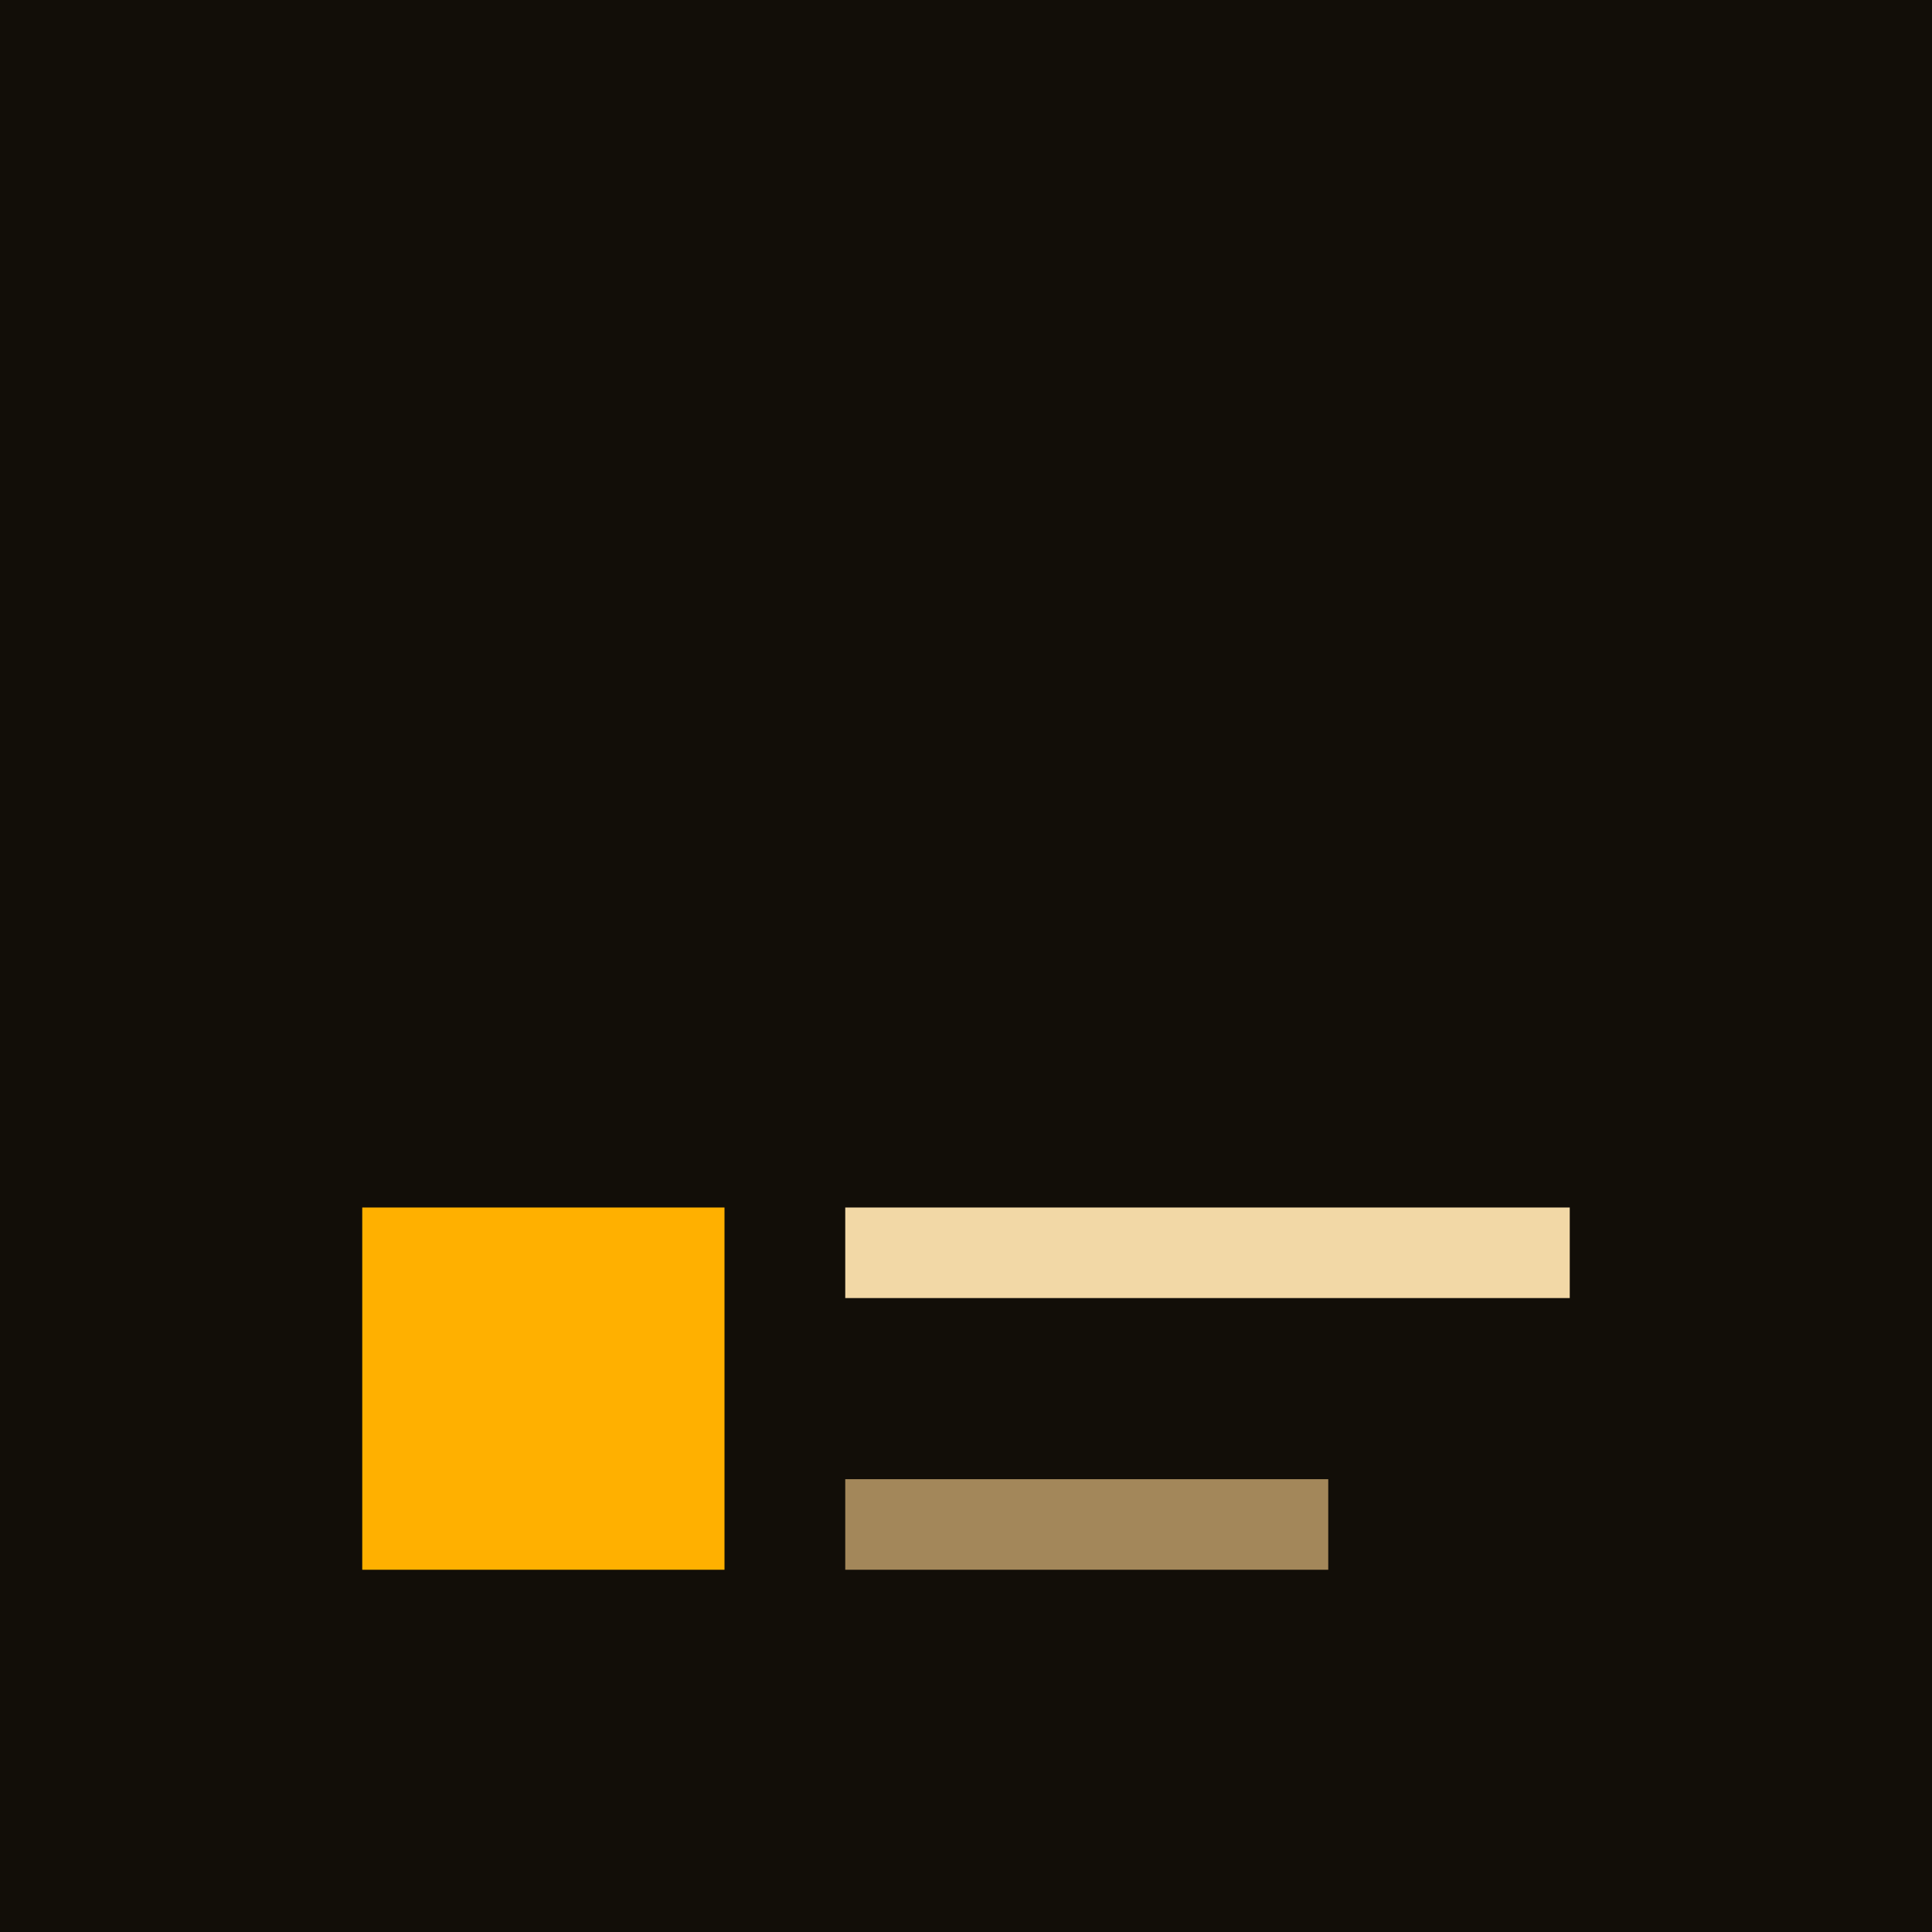
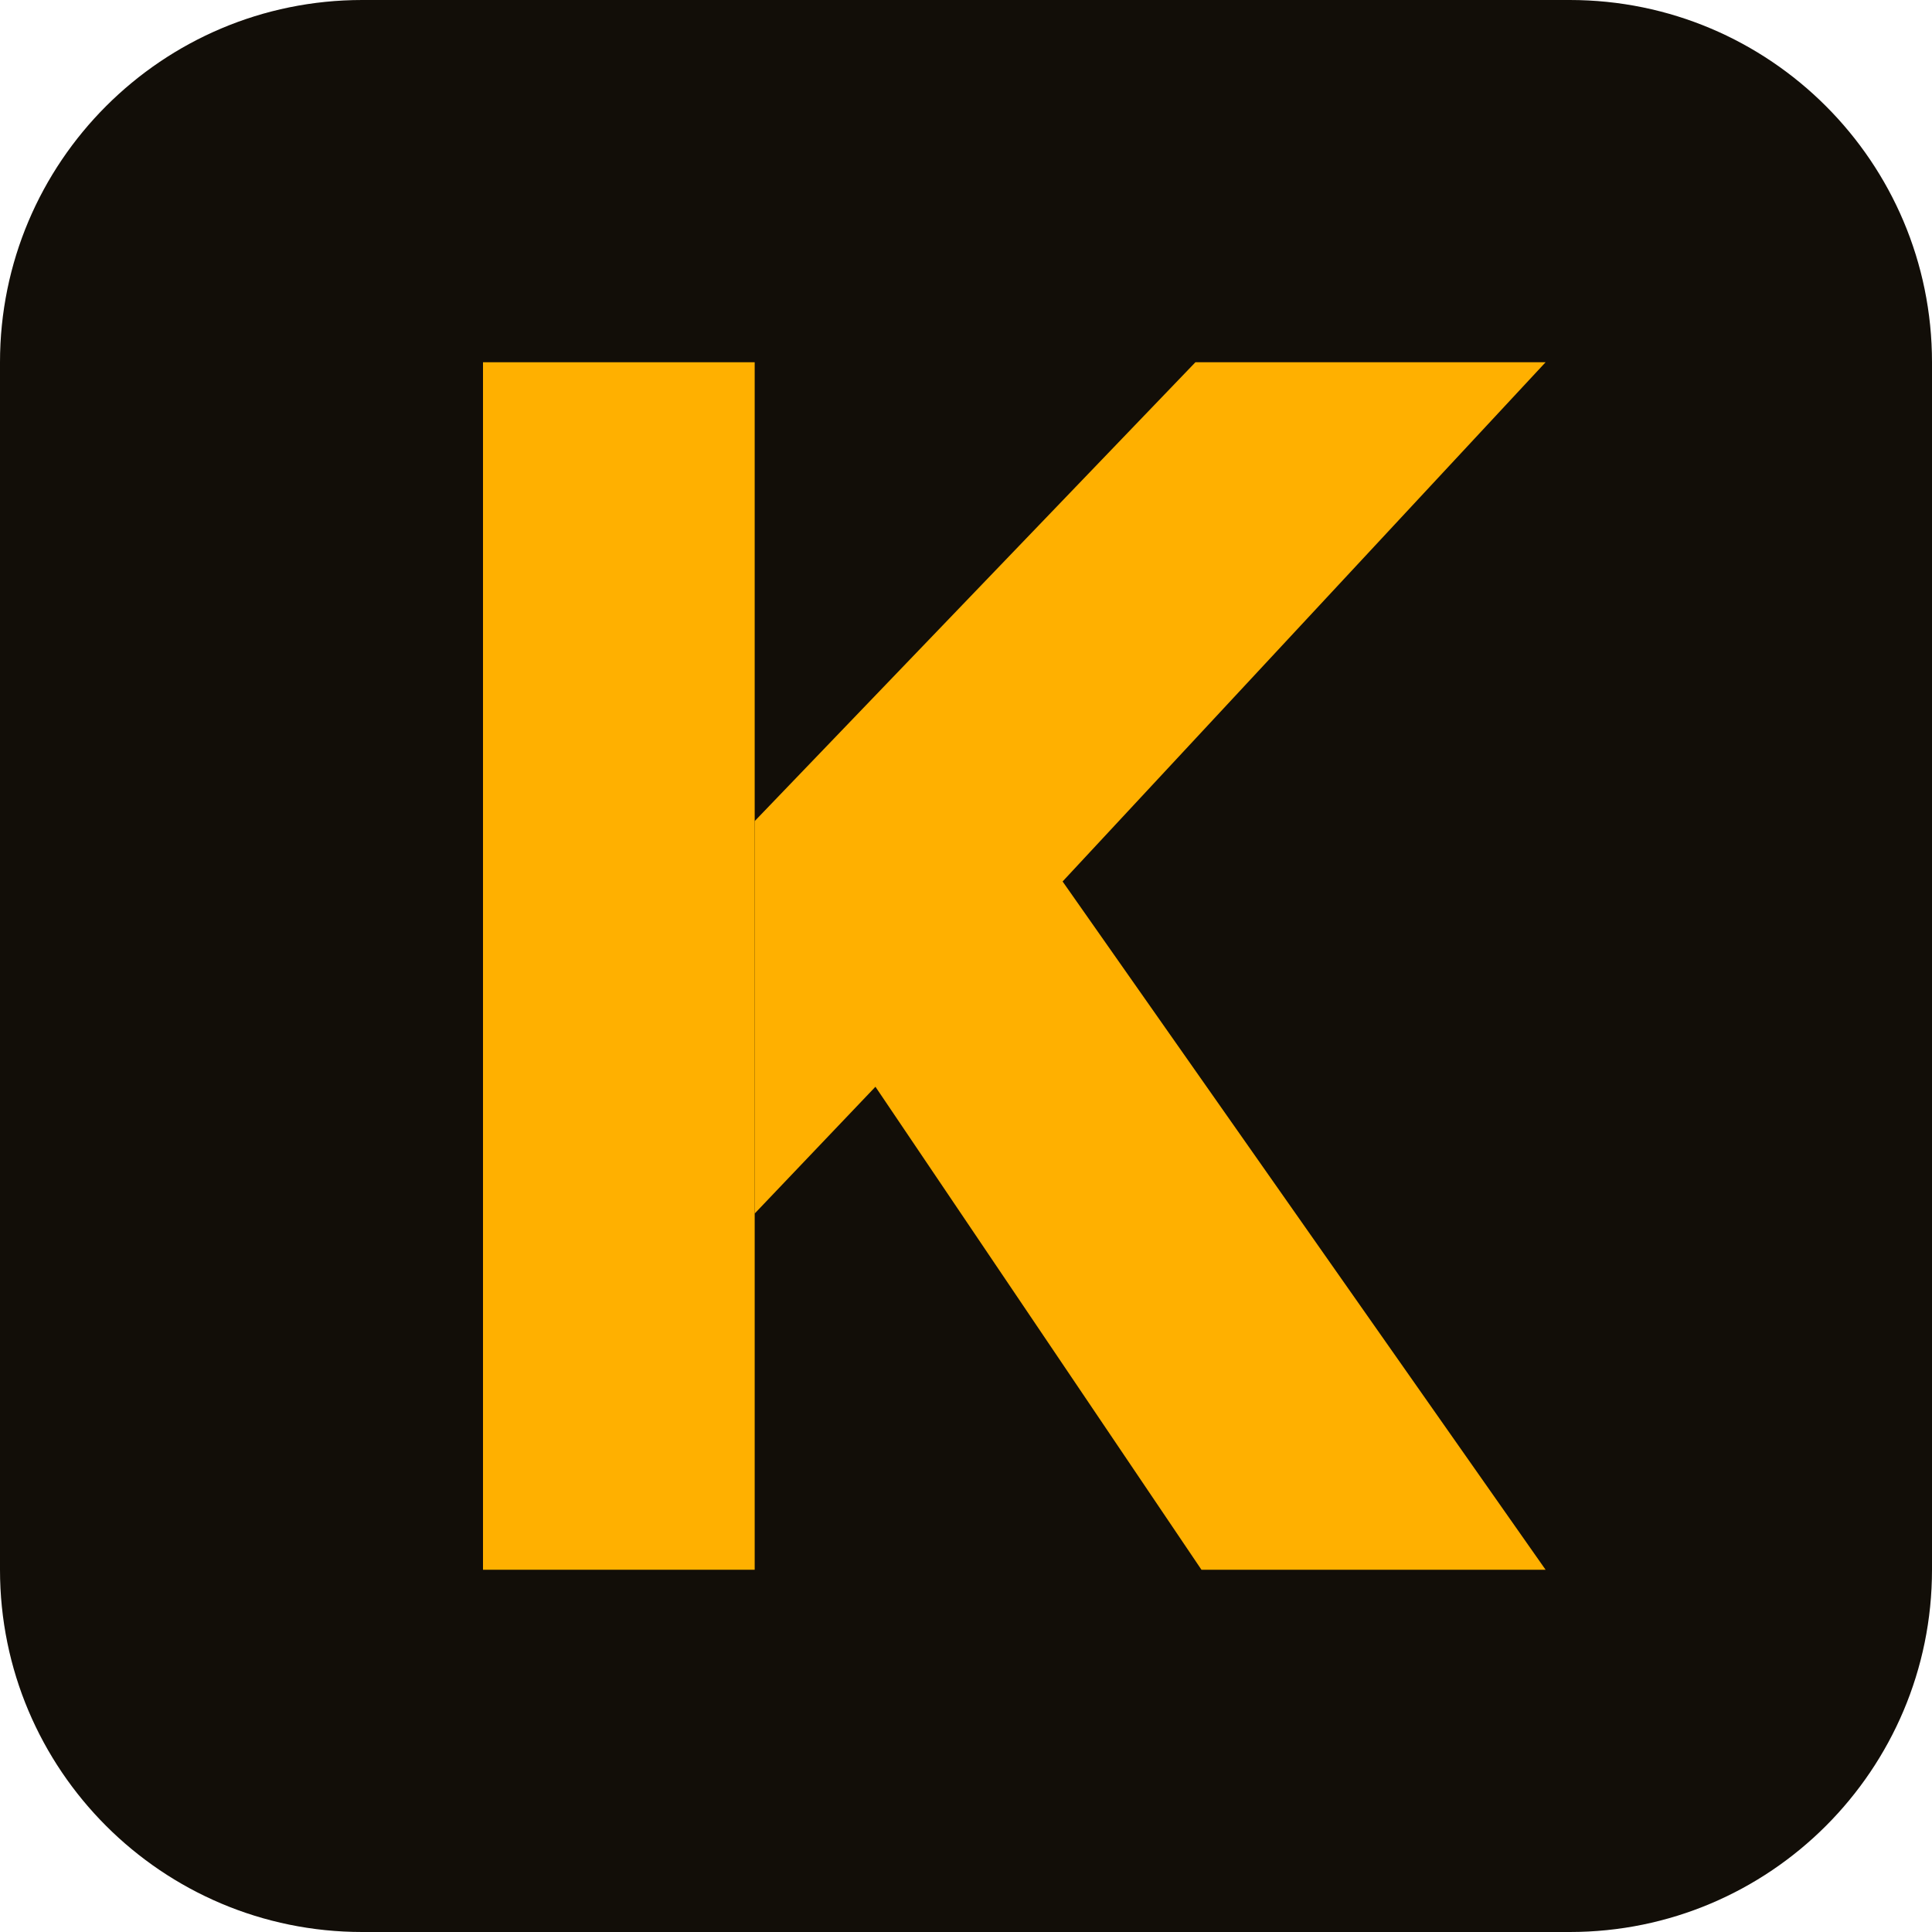
<svg xmlns="http://www.w3.org/2000/svg" viewBox="0 0 32 32">
-   <rect width="32" height="32" fill="#120E08" />
-   <rect x="6" y="20" width="6" height="6" fill="#FFB000" />
-   <rect x="14" y="20" width="12" height="1.5" fill="#F2D8A6" />
-   <rect x="14" y="24.5" width="8" height="1.5" fill="#A3875A" />
+   <rect width="32" height="32" rx="6" fill="#120E08" />
+   <g fill="#FFB000">
+     <rect x="8" y="6" width="4.5" height="20" />
+     <polygon points="12.5,13.6 19.8,6 25.6,6 17.6,14.6 25.6,26 19.9,26 14.5,18 12.5,20.1" />
+   </g>
</svg>
